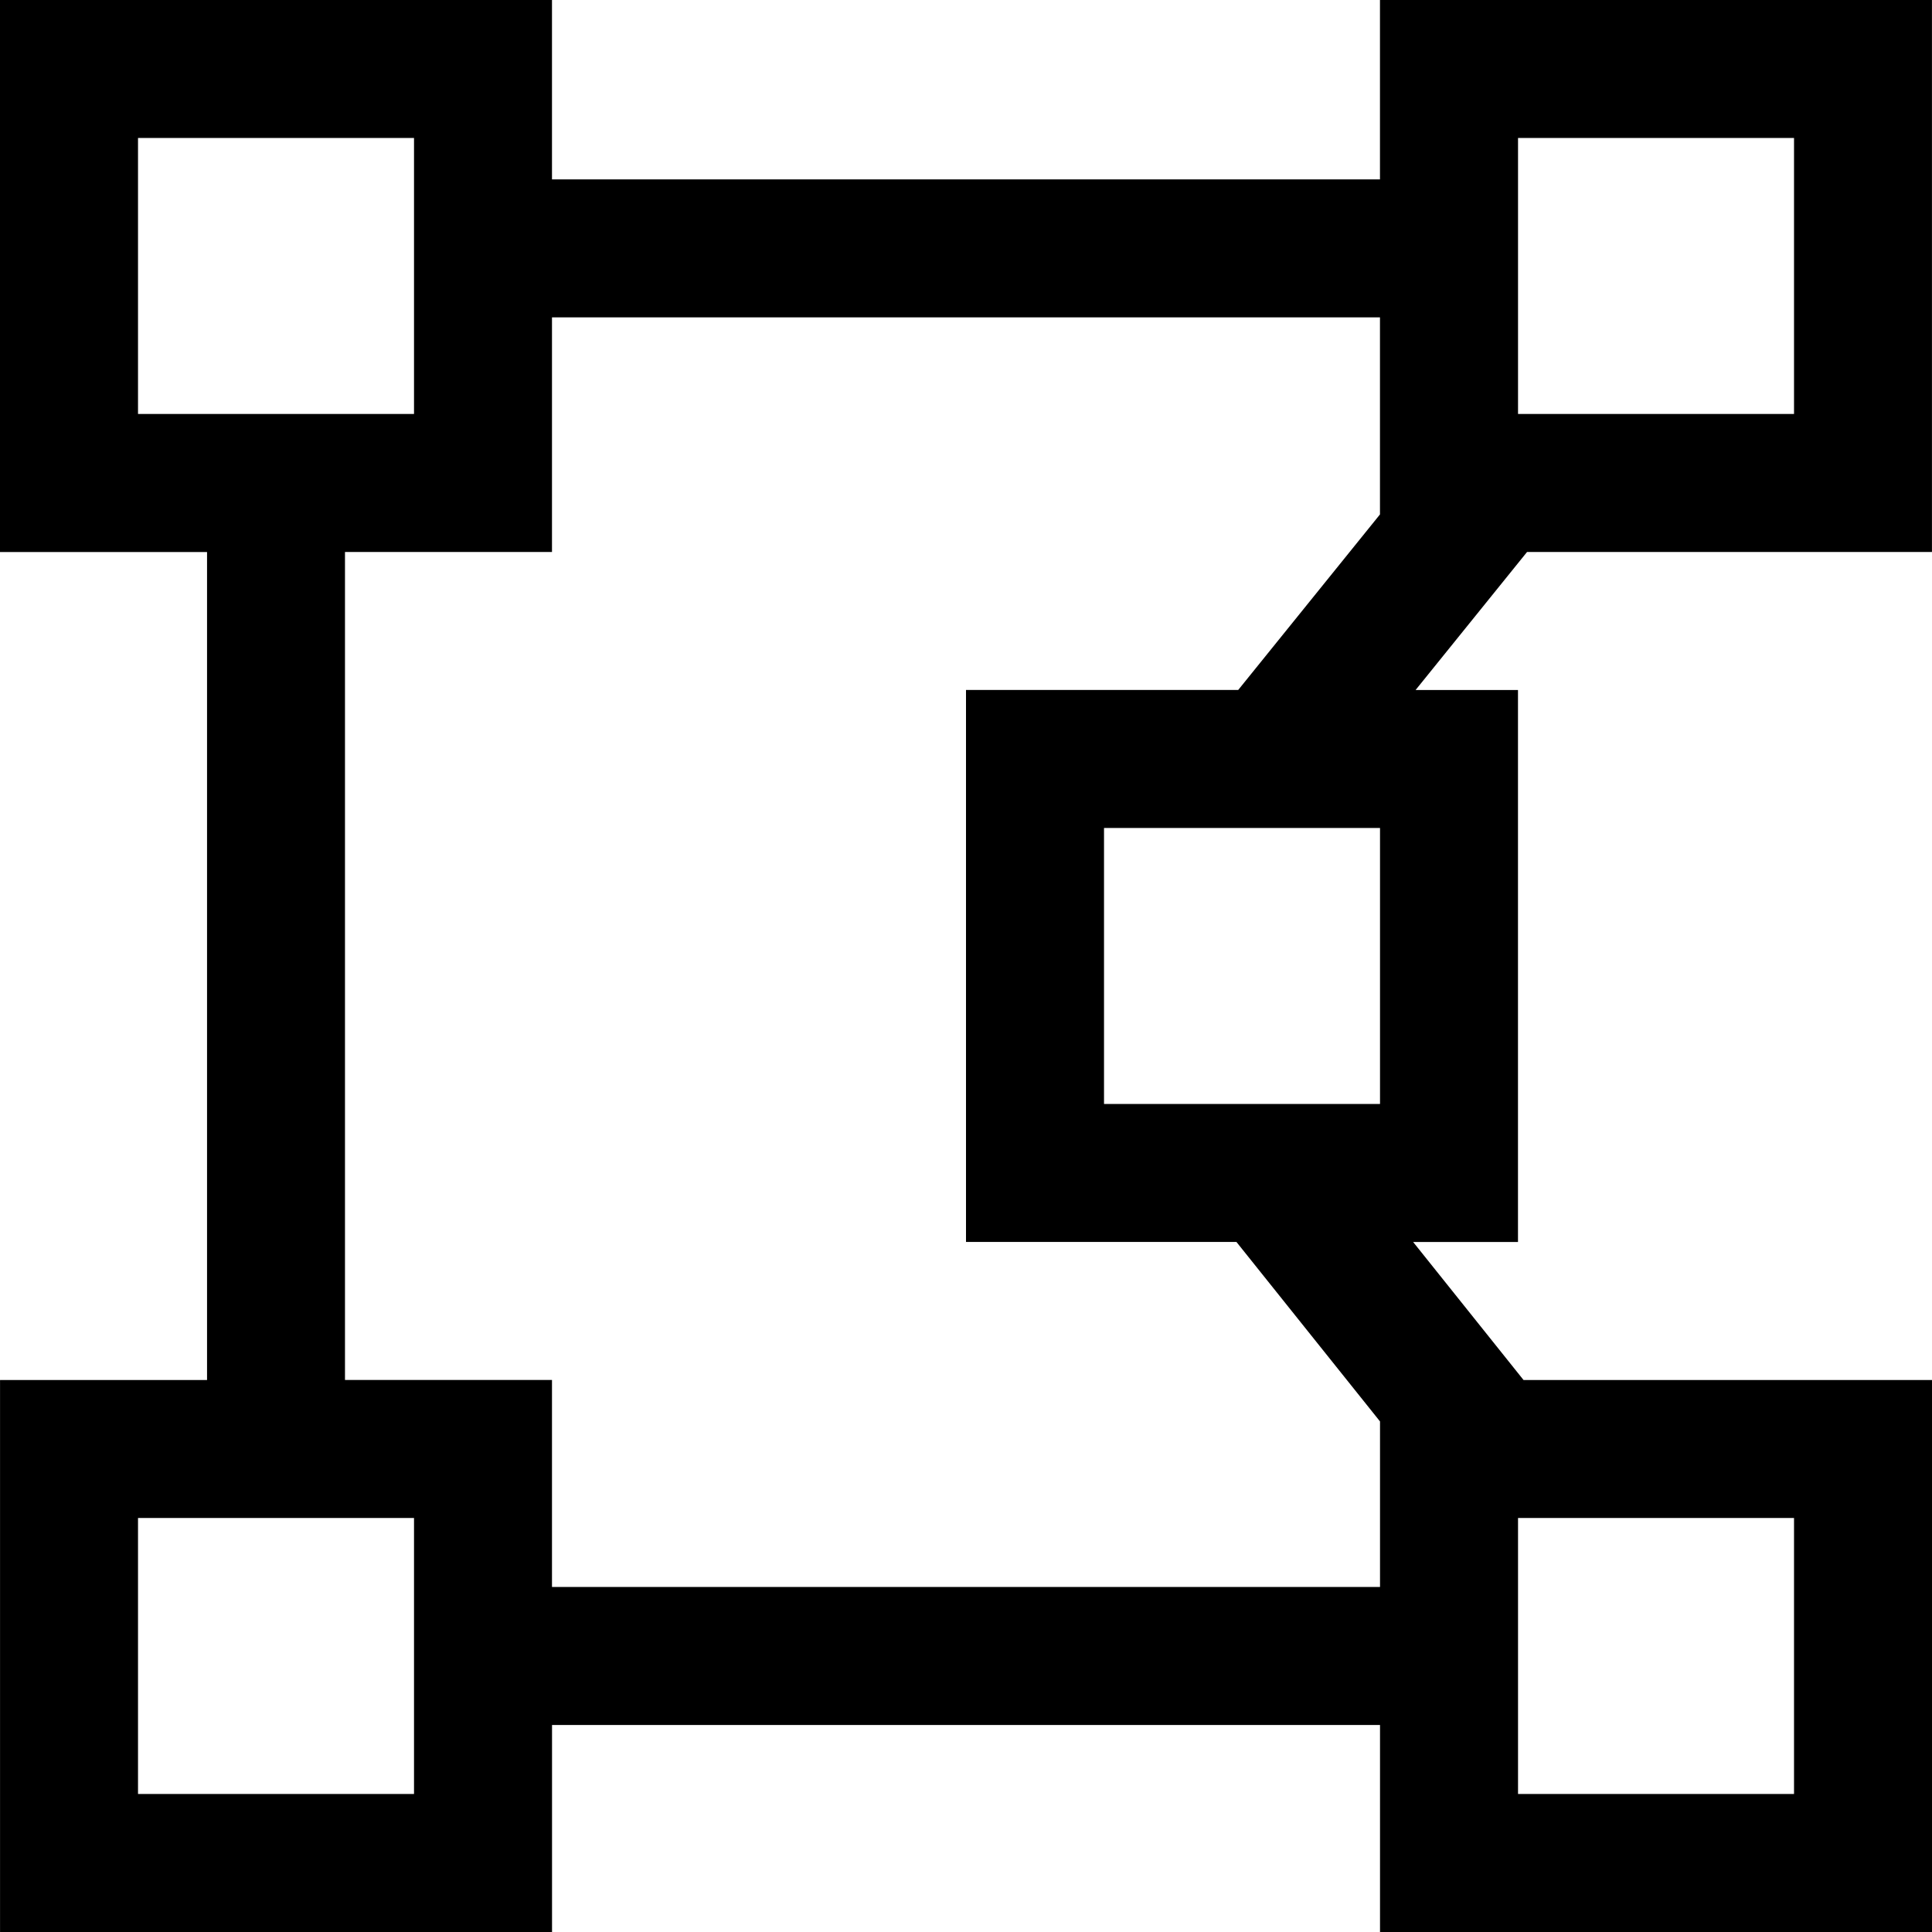
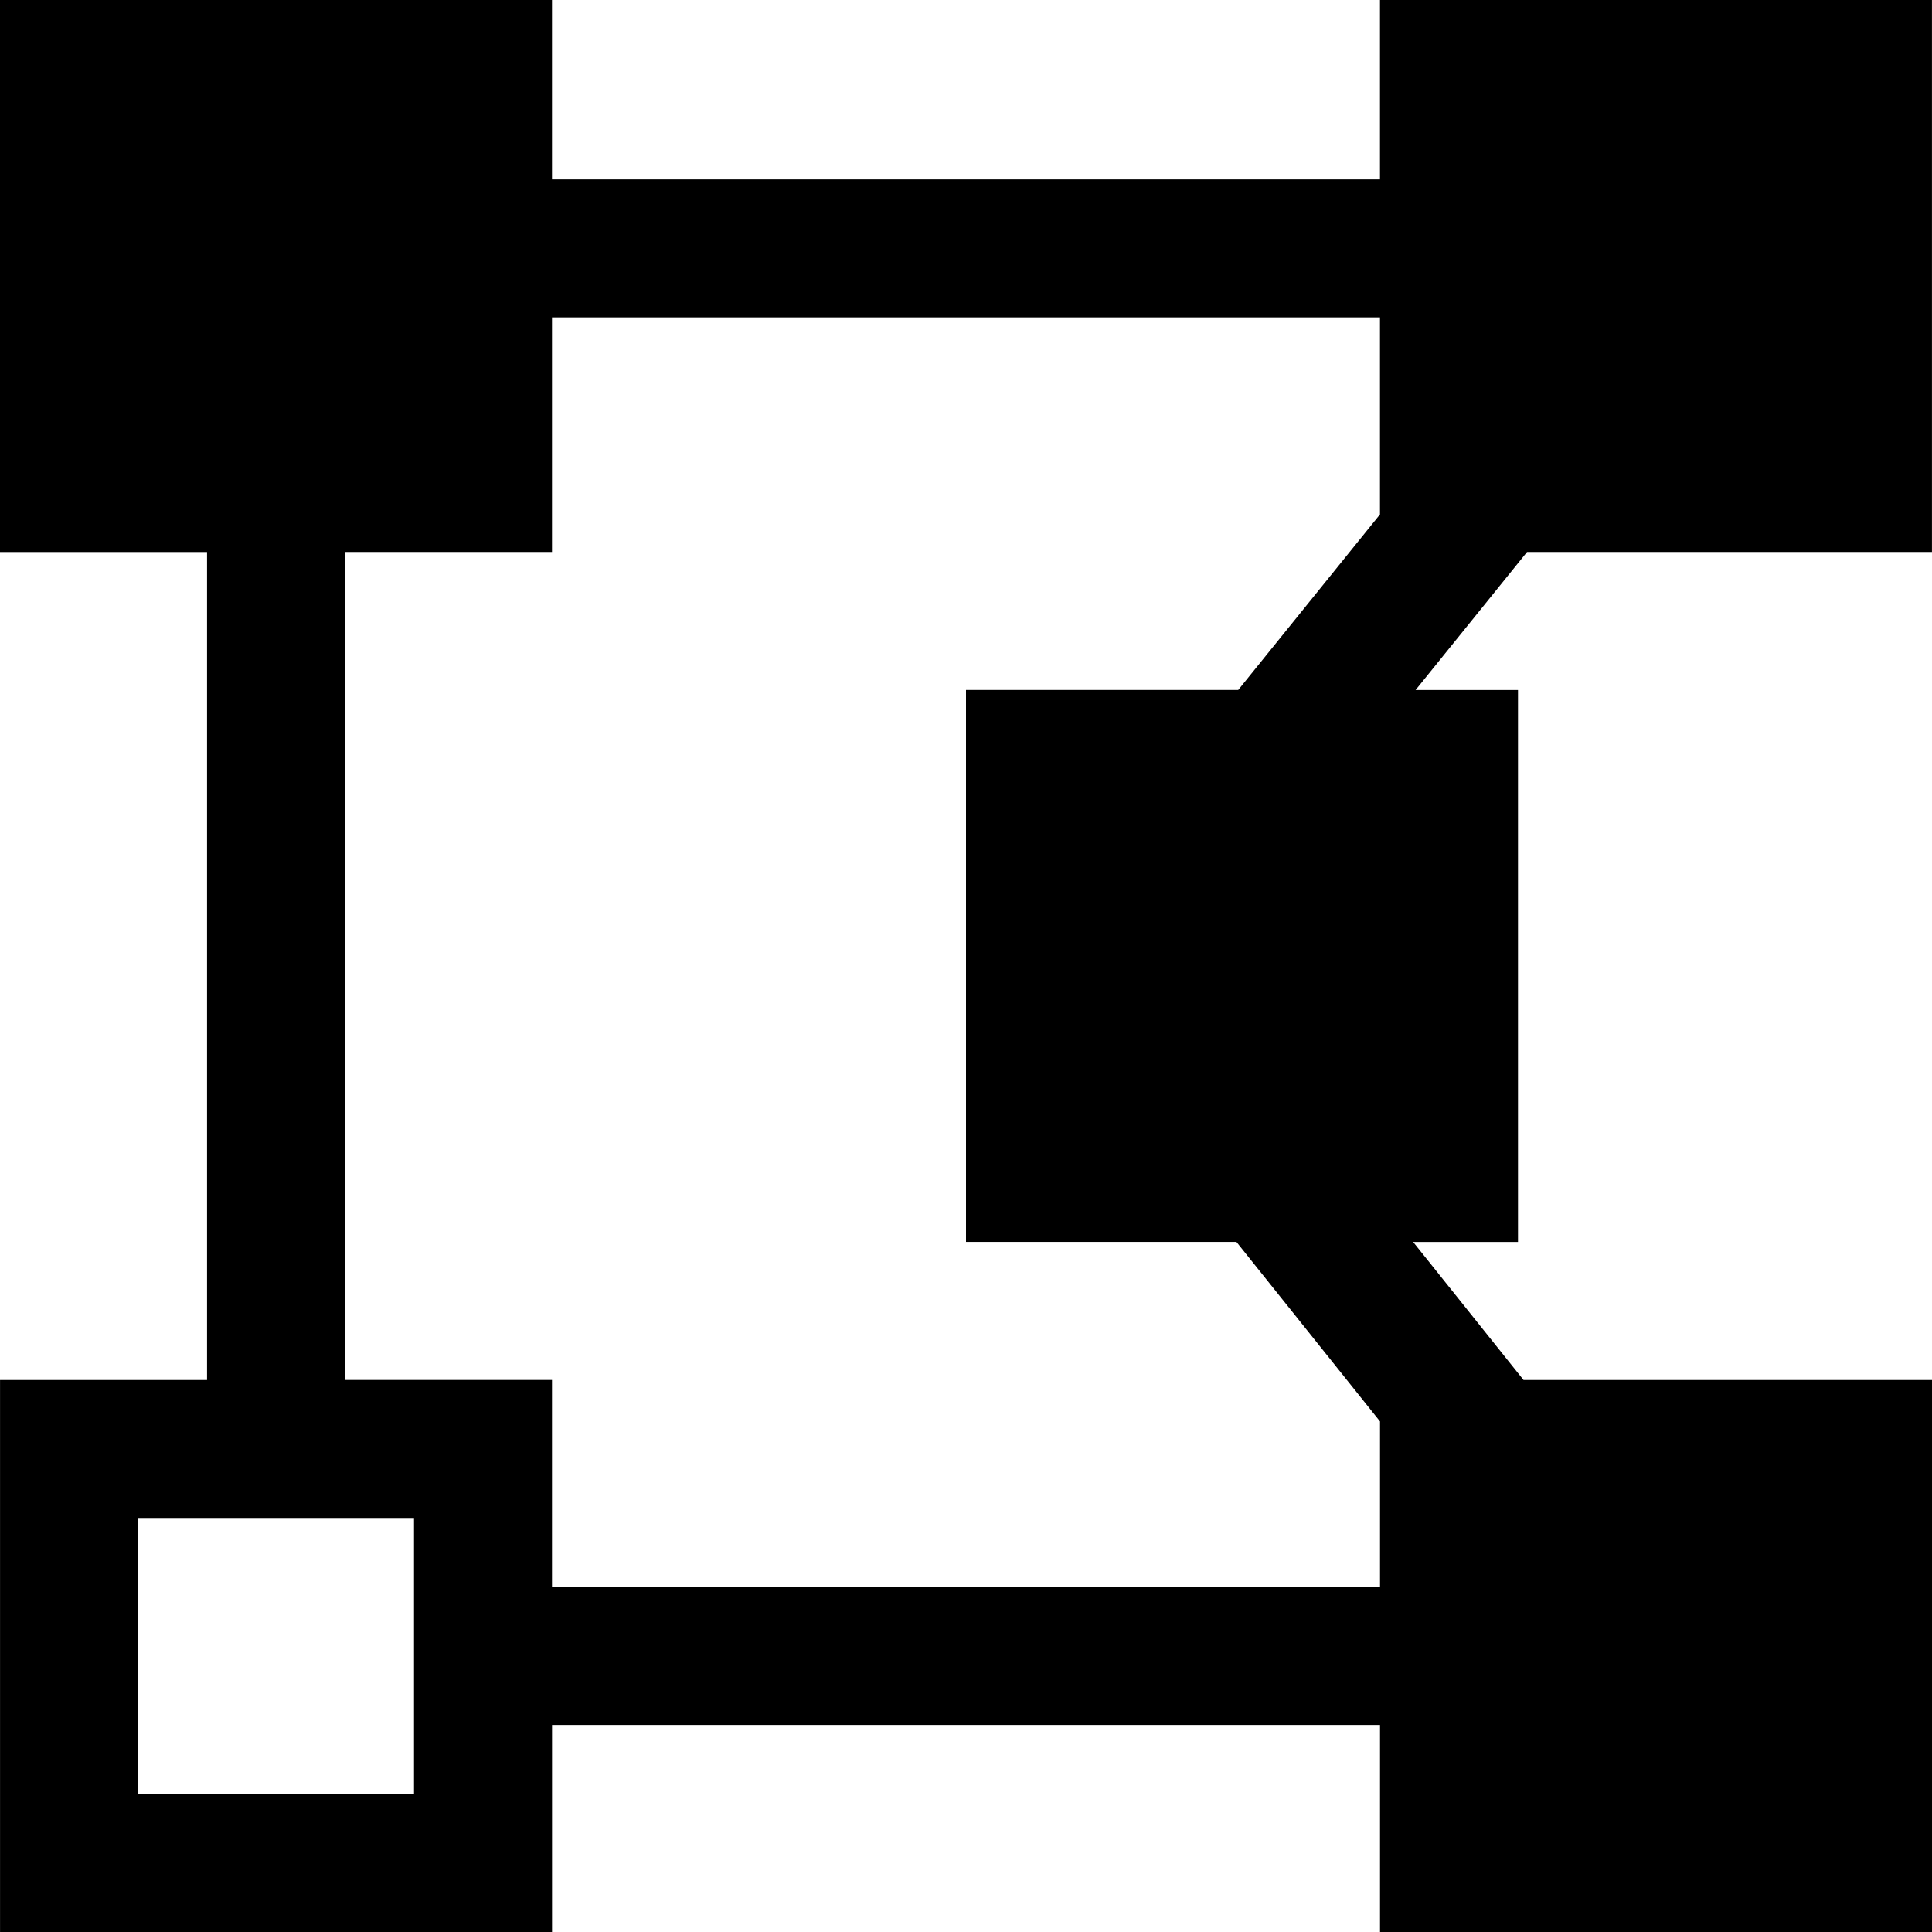
<svg xmlns="http://www.w3.org/2000/svg" width="16" height="16" viewBox="0 0 48 48">
-   <path d="m0 13.714v-13.714h13.714v4.457h20.571v-4.457h13.714v13.714h-10.06l-2.769 3.429h2.544v13.714h-2.605l2.743 3.429h10.148v13.714h-13.714v-5.143h-20.571v5.143h-13.714v-13.714h5.143v-20.571h-5.143zm3.429-10.286h6.857v6.857h-6.857v-6.857zm30.857 36v-4.113l-3.567-4.459h-6.719v-13.714h6.763l3.522-4.361v-4.896h-20.571v5.829h-5.143v20.571h5.143v5.143h20.571zm3.429-36h6.857v6.857h-6.857v-6.857zm-27.429 34.286h-6.857v6.857h6.857v-6.857zm17.143-17.143h6.857v6.857h-6.857v-6.857zm10.286 17.143h6.857v6.857h-6.857v-6.857z" clip-rule="evenodd" fill-rule="evenodd" />
+   <path d="m0 13.714v-13.714h13.714v4.457h20.571v-4.457h13.714v13.714h-10.06l-2.769 3.429h2.544v13.714h-2.605l2.743 3.429h10.148v13.714h-13.714v-5.143h-20.571v5.143h-13.714v-13.714h5.143v-20.571h-5.143zm3.429-10.286h6.857v6.857h-6.857v-6.857zm30.857 36v-4.113l-3.567-4.459h-6.719v-13.714h6.763l3.522-4.361v-4.896h-20.571v5.829h-5.143v20.571h5.143v5.143h20.571zm3.429-36h6.857v6.857h-6.857v-6.857zm-27.429 34.286h-6.857v6.857h6.857v-6.857zm17.143-17.143h6.857v6.857h-6.857v-6.857zm10.286 17.143h6.857v6.857h-6.857v-6.857z" />
</svg>
